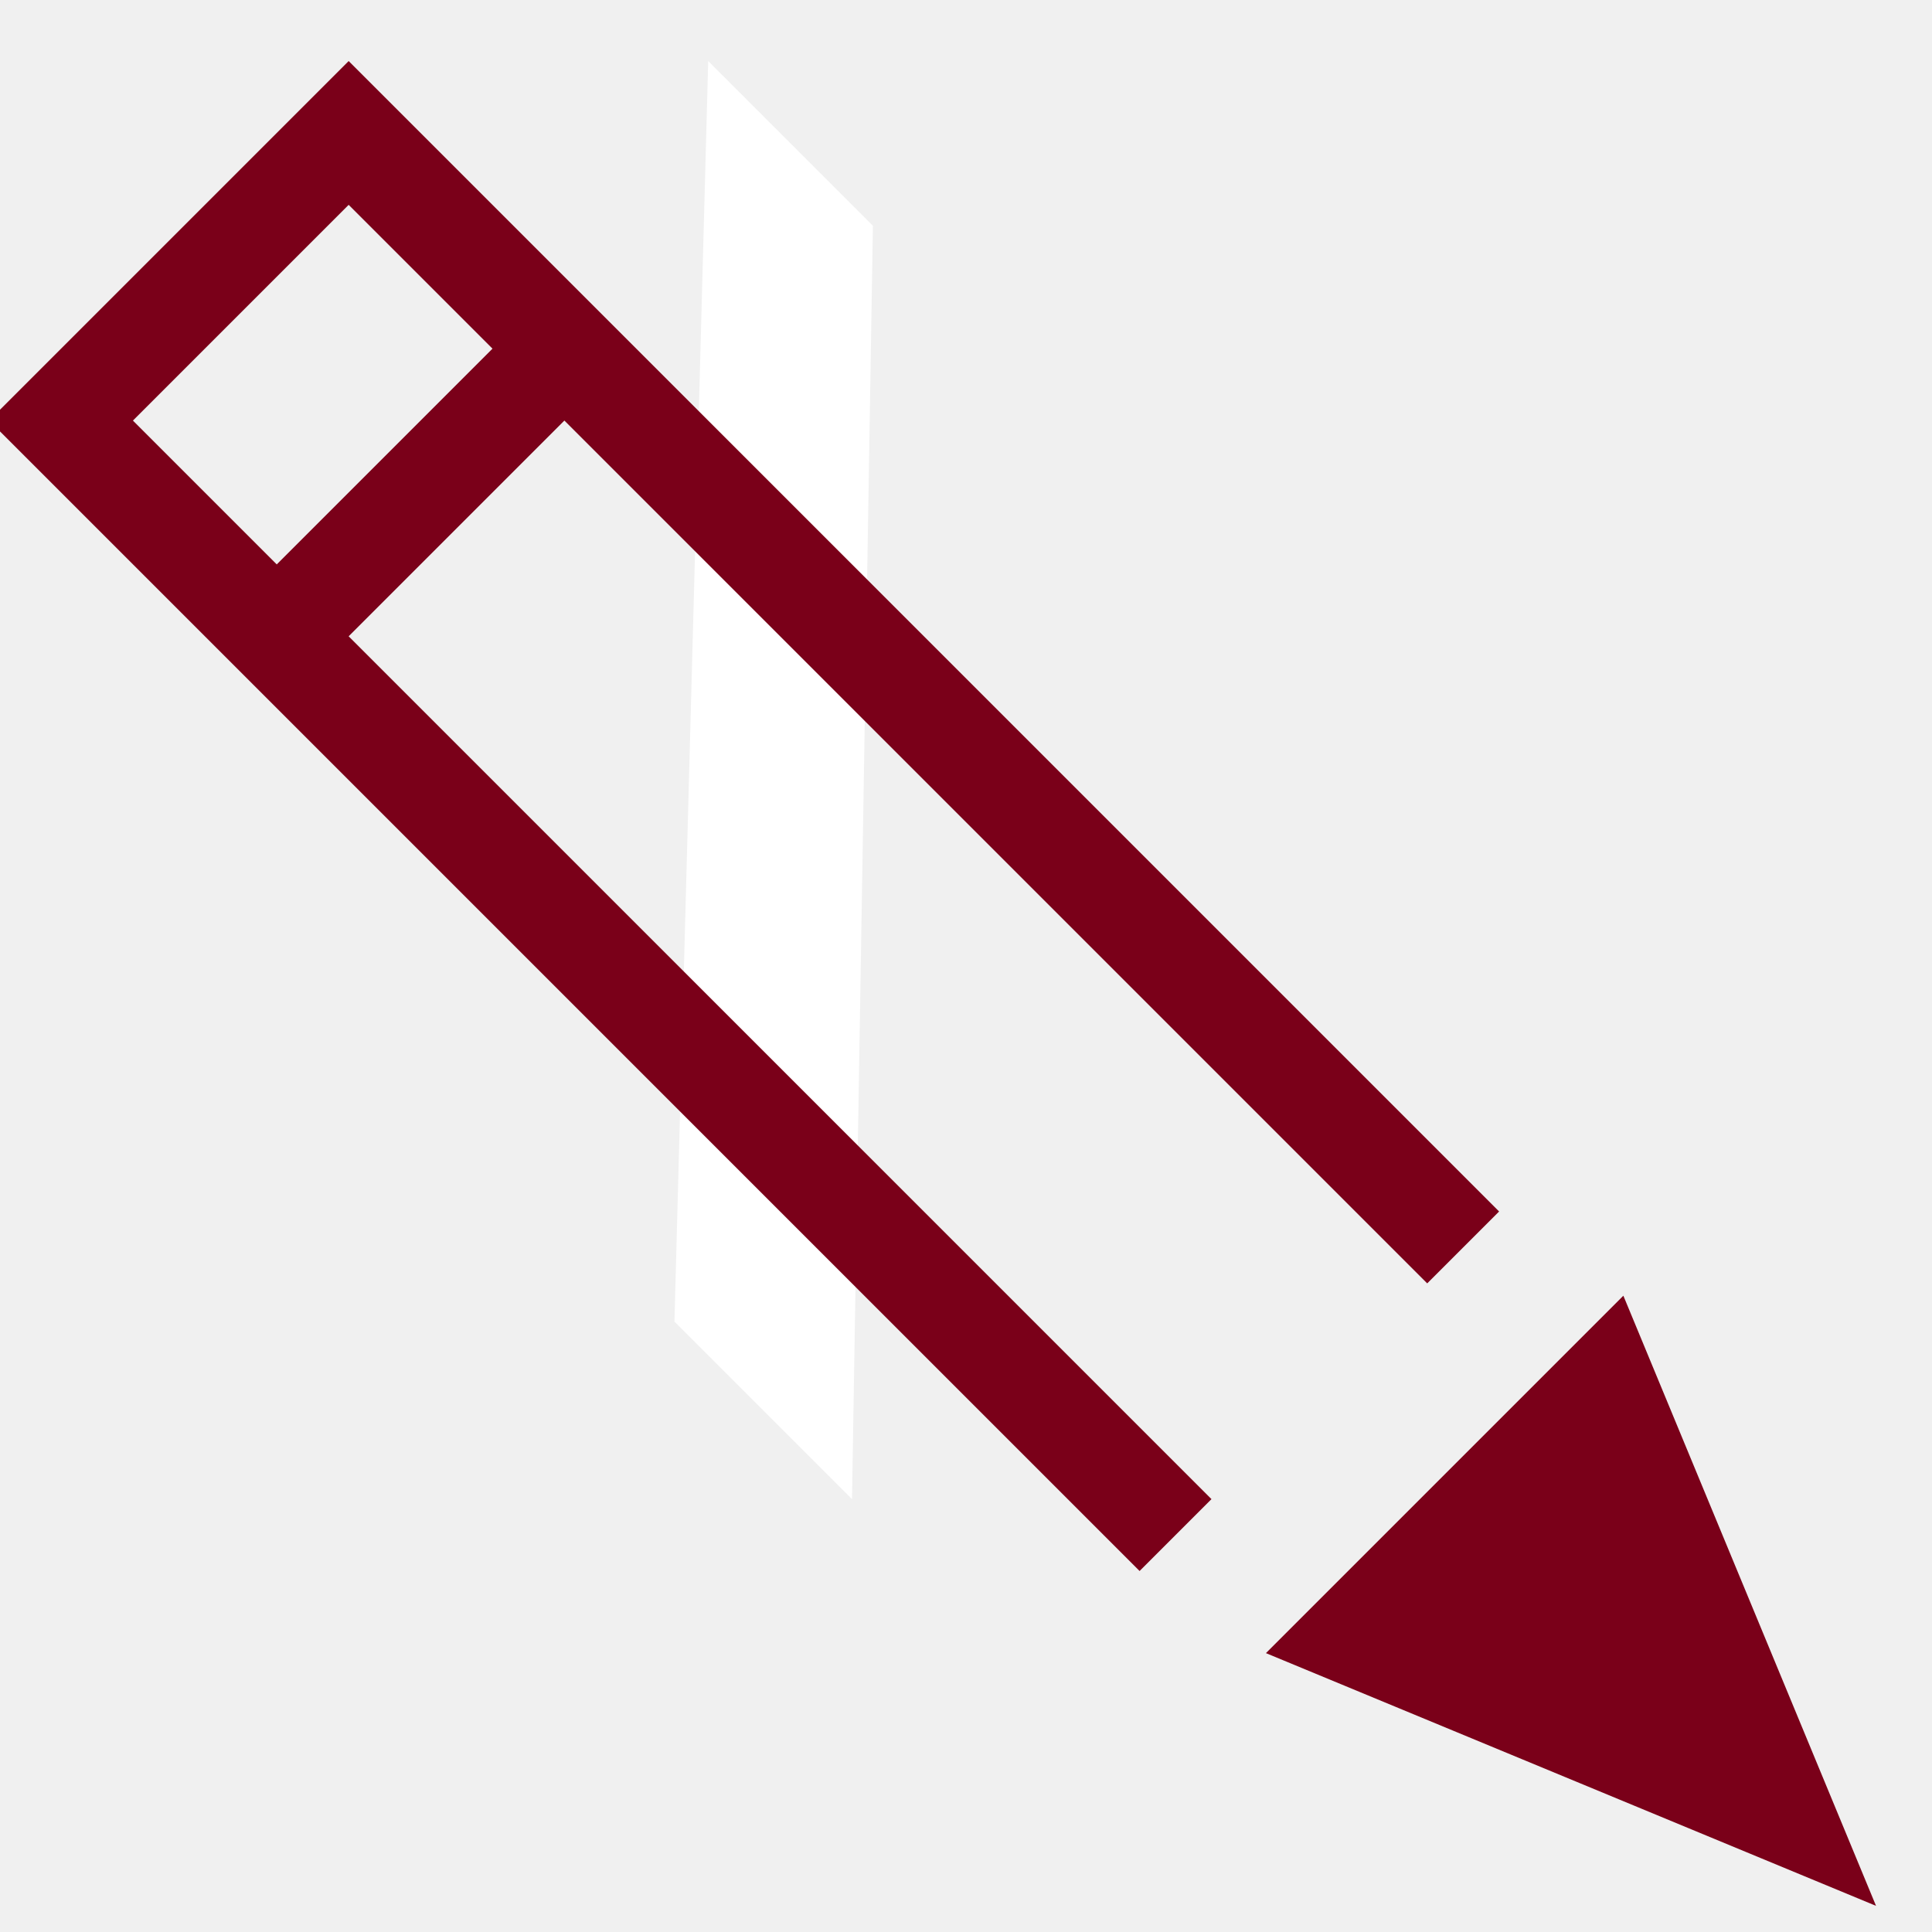
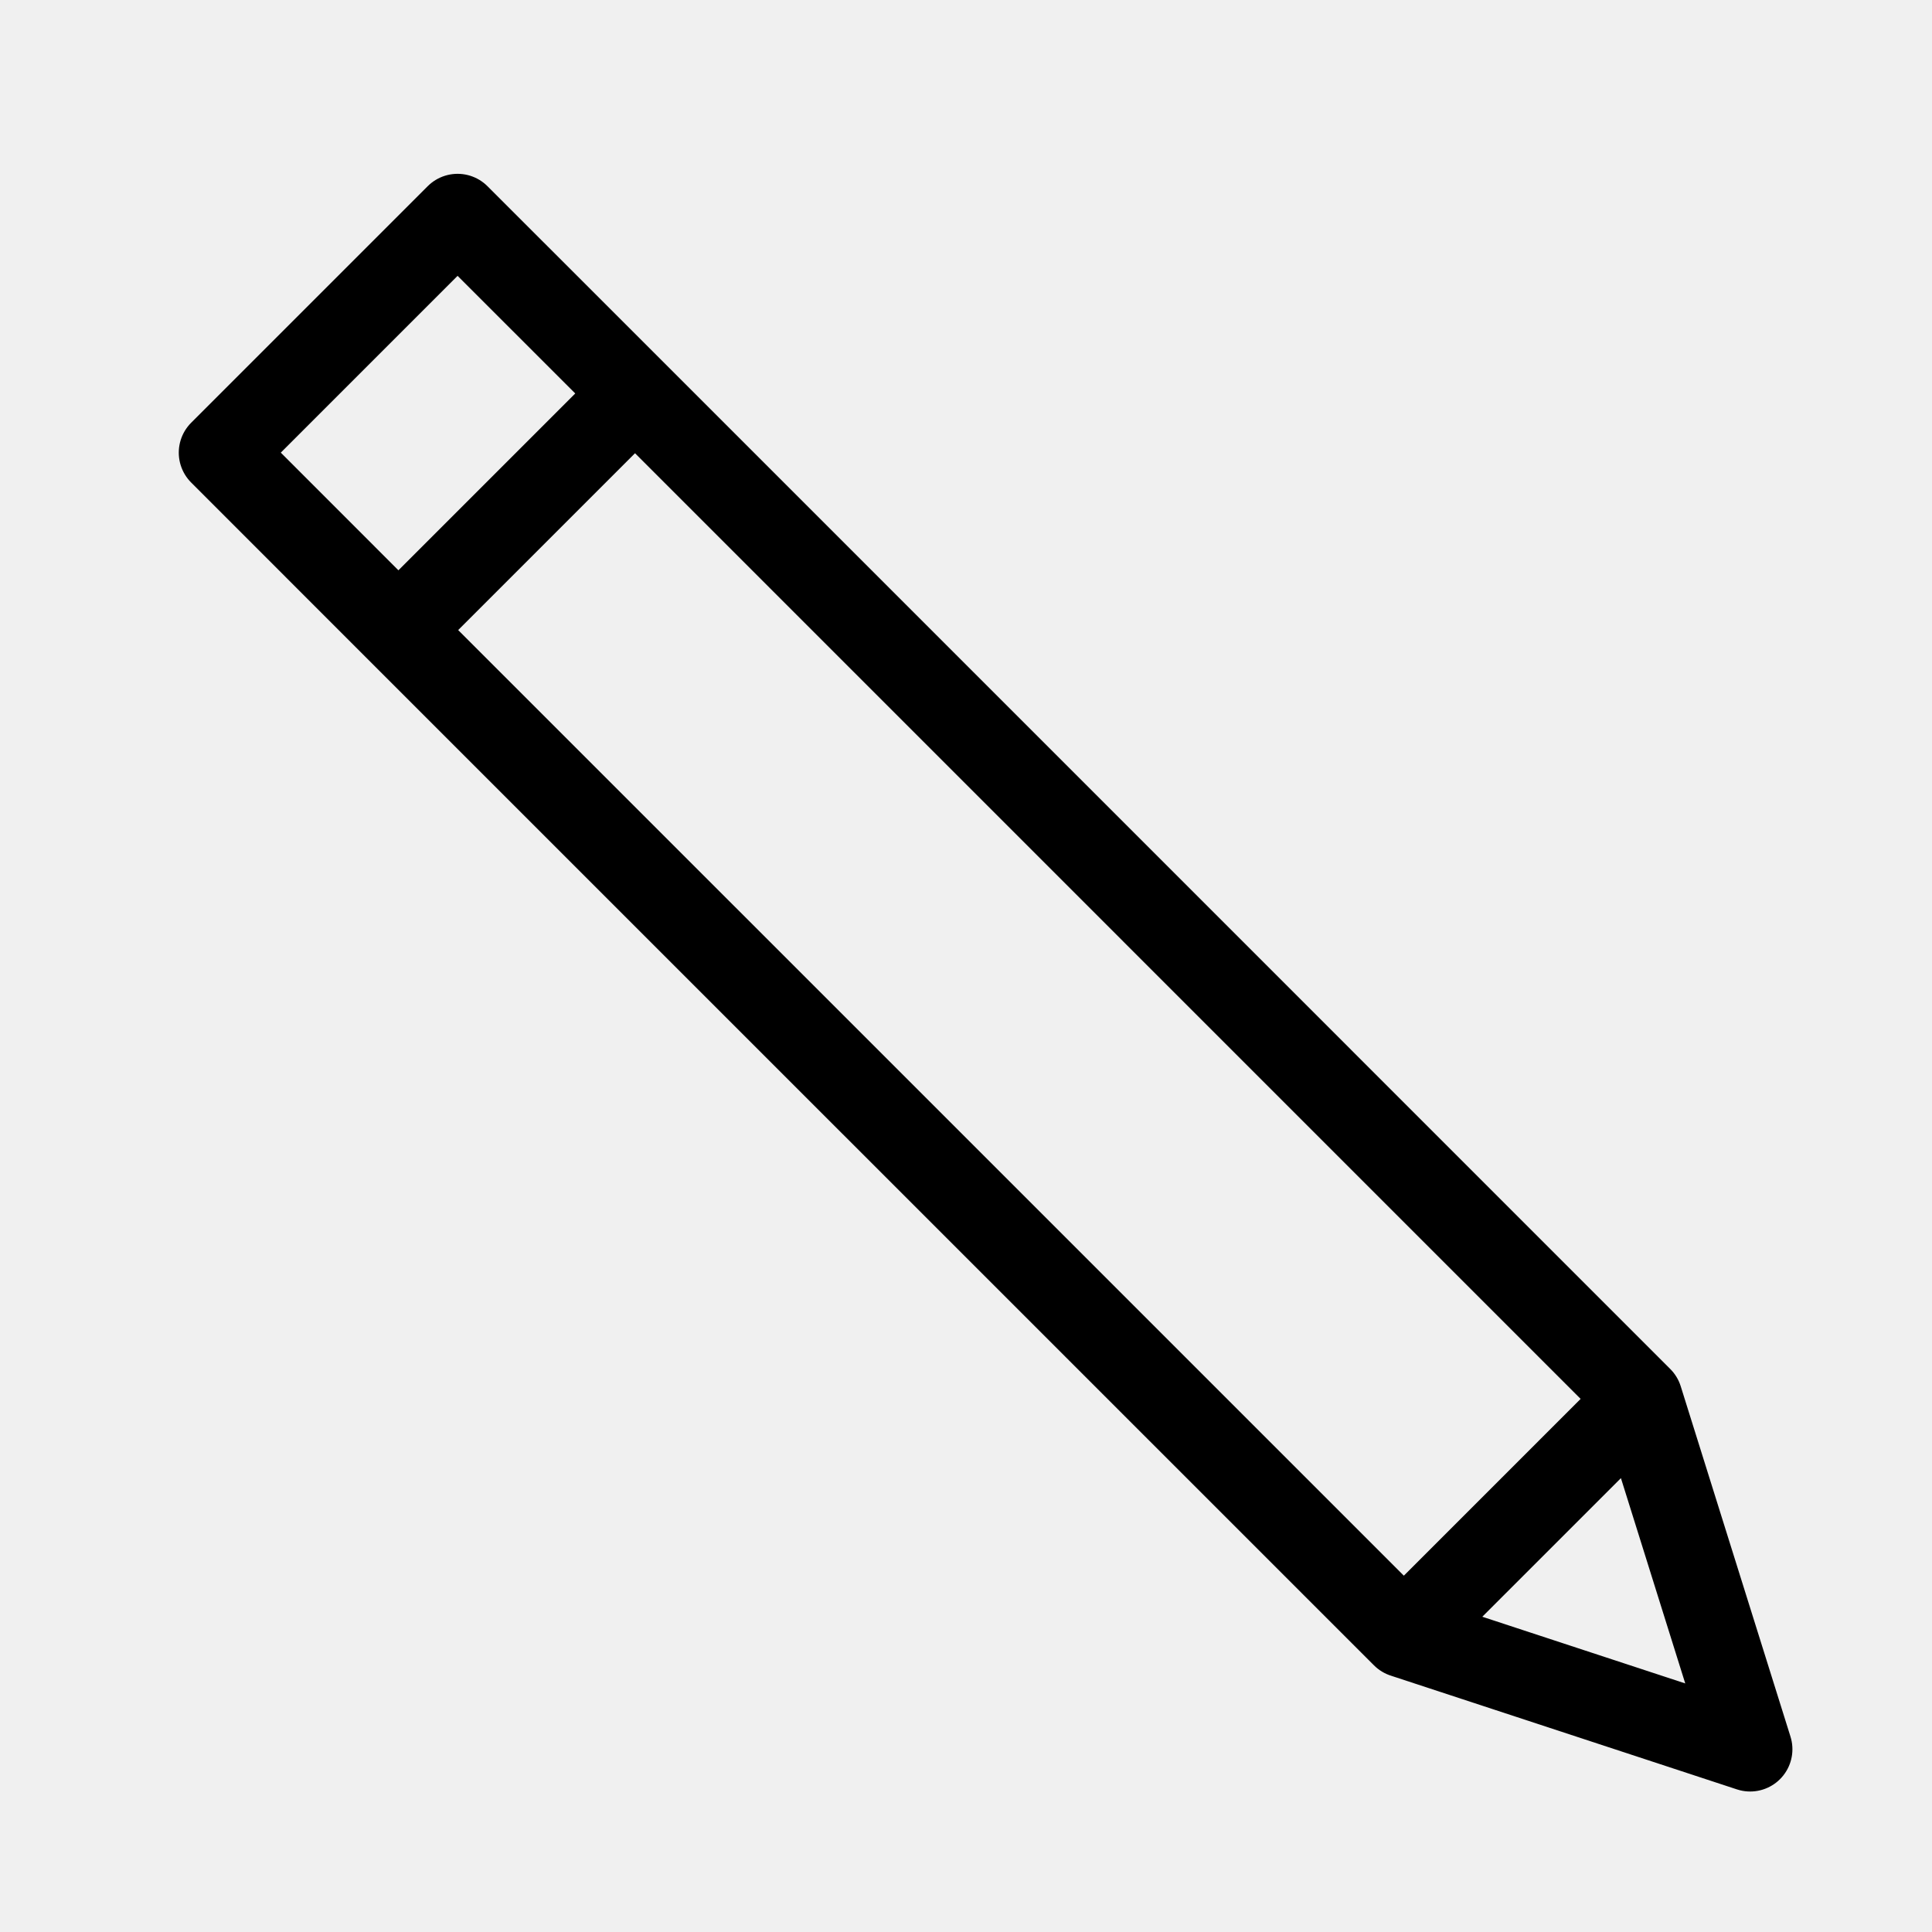
- <svg xmlns="http://www.w3.org/2000/svg" width="32" height="32">
-   <path fill="#7a0019" d="m26.888 21.461-5.92 5.92 10.105 4.186z" />
-   <path fill="#fff" d="M14.458 3.739 11.73 1.011l-.559 20.878 2.941 2.941z" />
-   <path fill="none" stroke="#7a0019" stroke-linecap="square" stroke-width="1.684" d="M23.639 20.066 5.775 2.202 1.011 6.966 18.875 24.83M8.951 6.172l-3.97 3.97" />
+ <svg xmlns="http://www.w3.org/2000/svg" class="icon-edit" aria-hidden="true" focusable="false" width="32" height="32" viewBox="0 0 32 32" fill="none" stroke="currentColor" stroke-width="1.4" stroke-linejoin="round" stroke-linecap="round">
+   <path d="M27.17 23.17L28.988 28.973L23.252 27.088M27.17 23.17L10.518 6.517M27.17 23.17L23.252 27.088M23.252 27.088L6.599 10.436M10.518 6.517L7.579 3.579L3.661 7.497L6.599 10.436M10.518 6.517L6.599 10.436" />
</svg>
